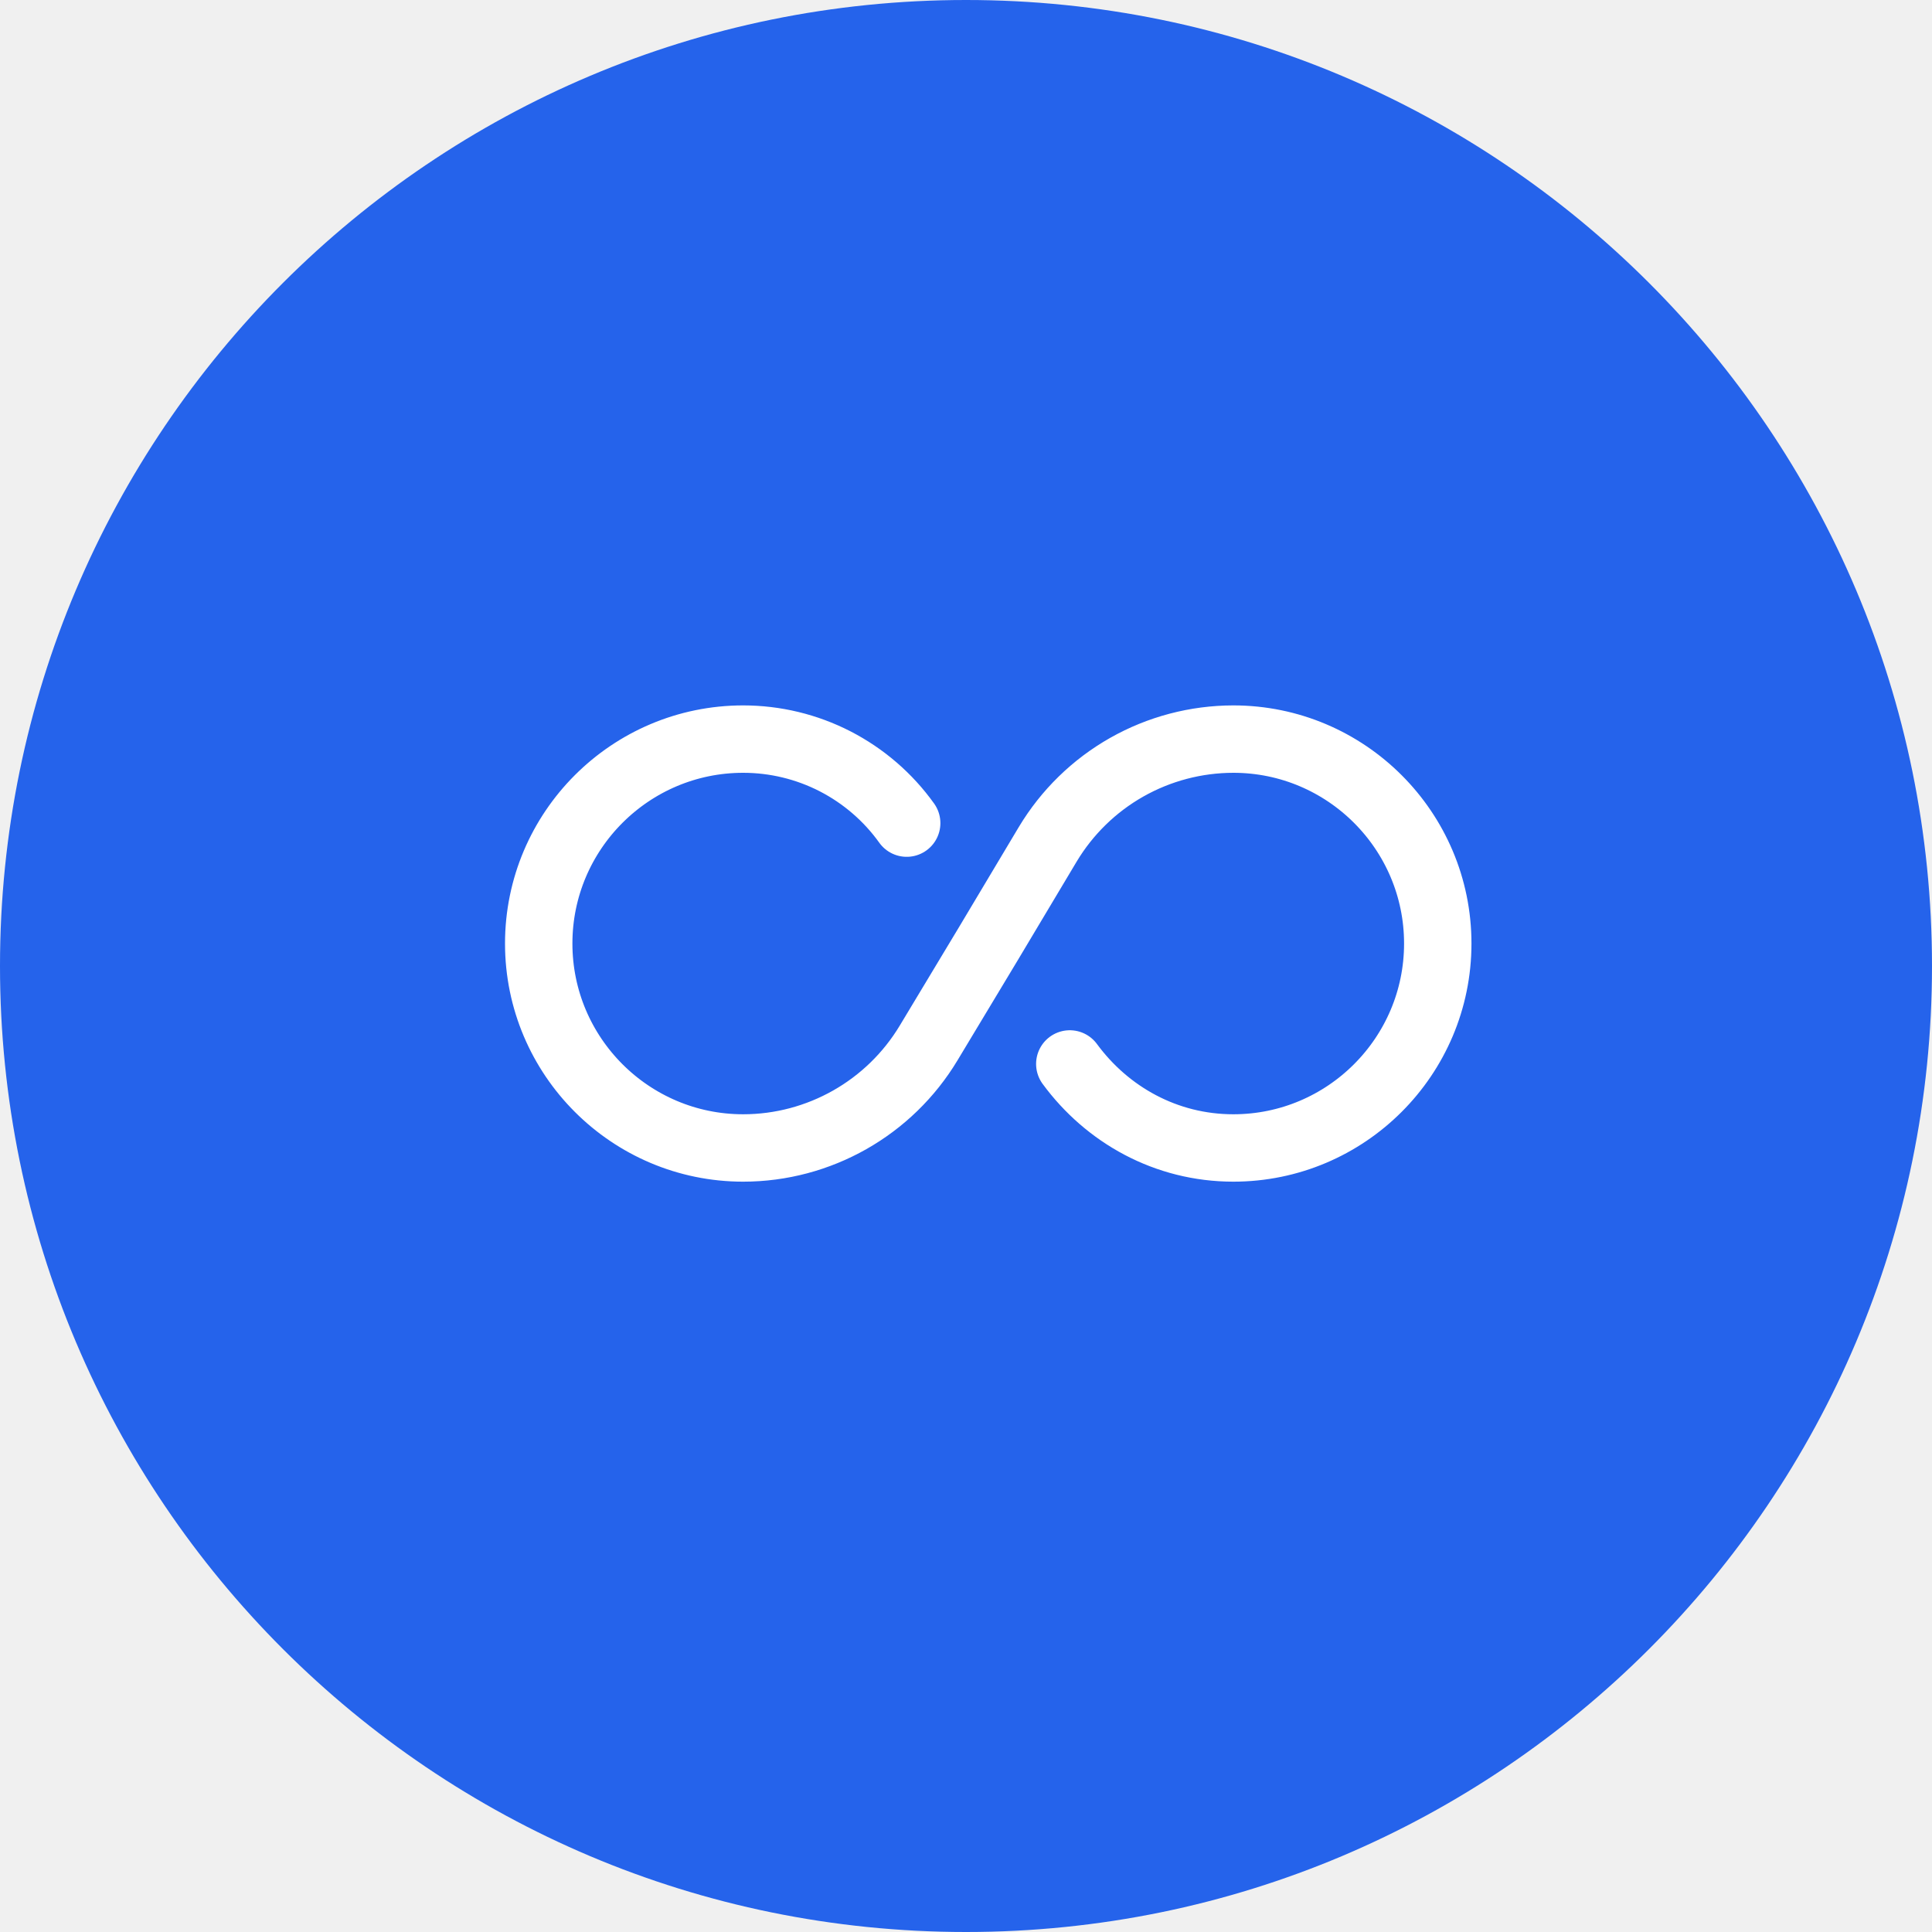
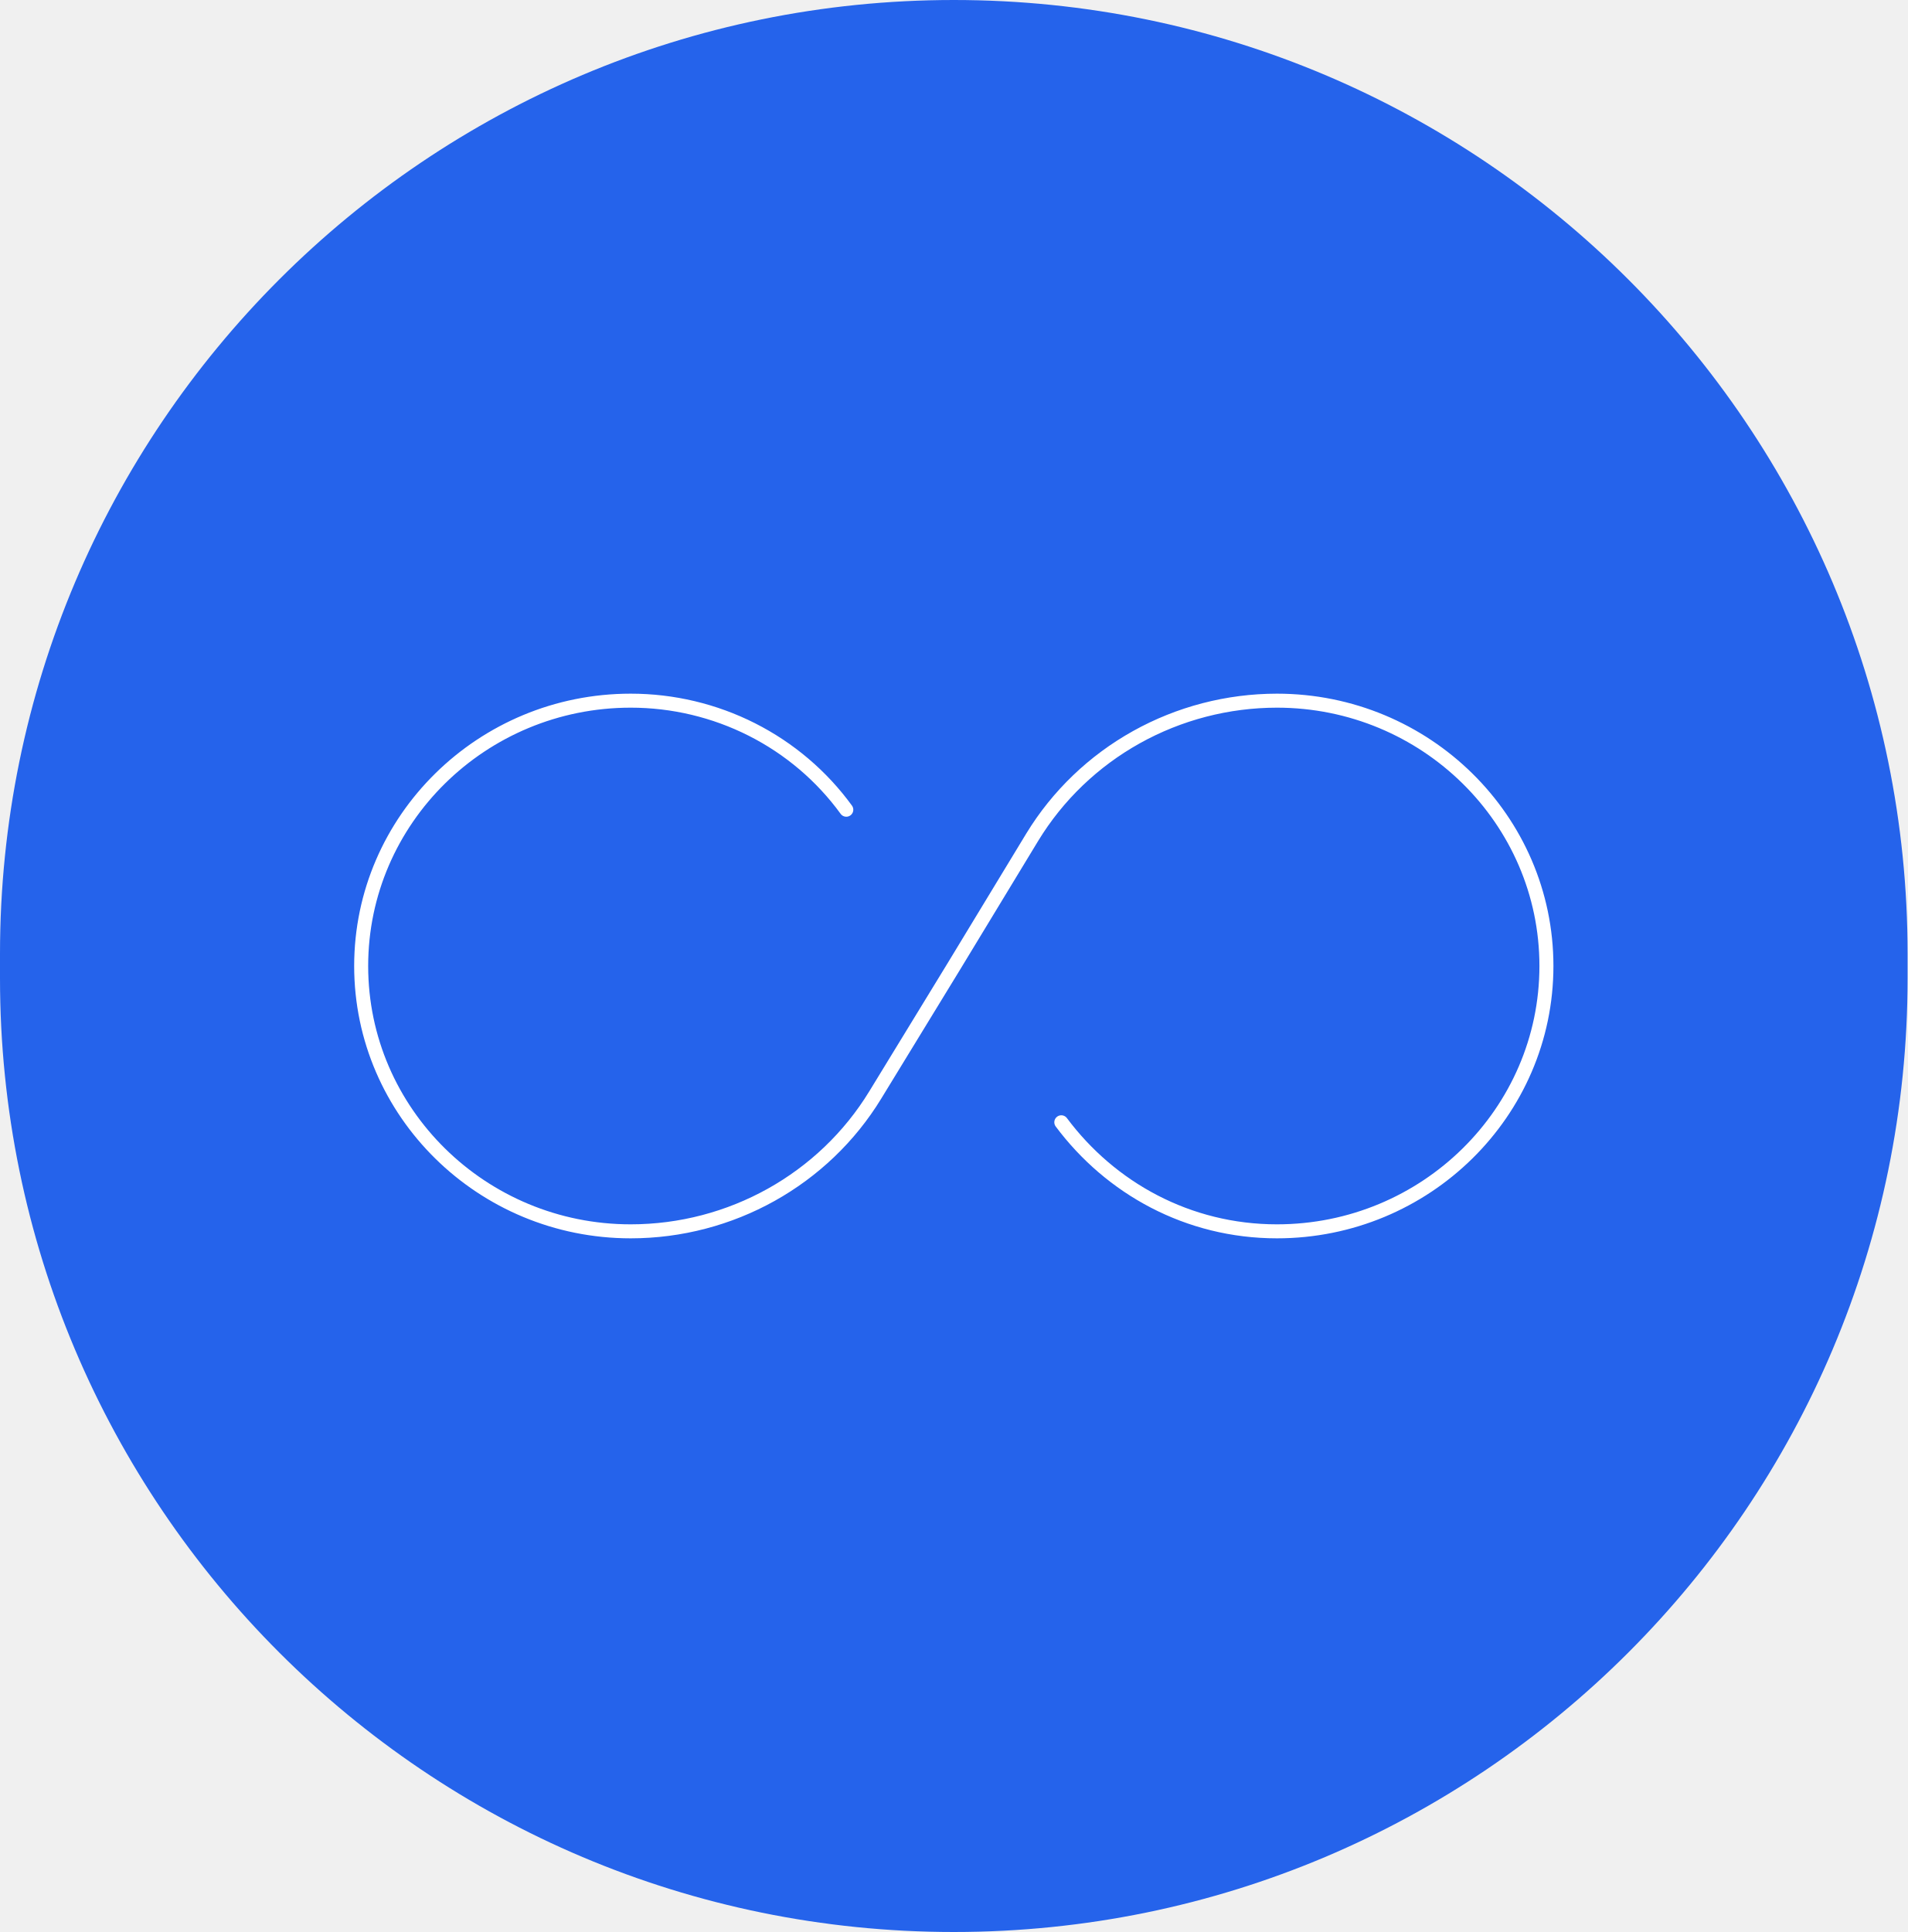
- <svg xmlns="http://www.w3.org/2000/svg" width="43" height="43" viewBox="0 0 43 43" fill="none">
-   <rect width="43" height="43" rx="21.5" fill="#2563EB" />
-   <path d="M20.18 18.32C19.766 17.741 19.219 17.27 18.586 16.944C17.953 16.619 17.252 16.45 16.54 16.45C14.03 16.45 11.99 18.49 11.99 21C11.99 23.51 14.03 25.55 16.54 25.55C18.23 25.55 19.8 24.66 20.67 23.21L22 21L23.32 18.79C23.748 18.077 24.353 17.486 25.077 17.076C25.801 16.666 26.618 16.451 27.45 16.45C29.96 16.45 32 18.49 32 21C32 23.51 29.96 25.55 27.45 25.55C25.95 25.55 24.64 24.81 23.81 23.68" stroke="white" stroke-width="1.5" stroke-linecap="round" stroke-linejoin="round" />
+ <svg xmlns="http://www.w3.org/2000/svg" width="1018" height="1031" viewBox="0 0 1018 1031" fill="none">
+   <path d="M0 509C0 227.887 227.887 0 509 0C790.113 0 1018 227.887 1018 509V522C1018 803.113 790.113 1031 509 1031C227.887 1031 0 803.113 0 522V509Z" fill="#2563EB" />
+   <path d="M451.628 432.102C438.533 414.091 421.263 399.416 401.252 389.296C381.24 379.175 359.065 373.9 336.567 373.909C257.226 373.909 192.741 437.392 192.741 515.5C192.741 593.608 257.226 657.091 336.567 657.091C389.988 657.091 439.616 629.395 467.117 584.273L509.158 515.5L550.883 446.727C564.414 424.534 583.548 406.164 606.424 393.405C629.3 380.645 655.14 373.929 681.433 373.909C760.774 373.909 825.259 437.392 825.259 515.5C825.259 593.608 760.774 657.091 681.433 657.091C634.018 657.091 592.609 634.063 566.372 598.898" stroke="white" stroke-width="7.47" stroke-linecap="round" stroke-linejoin="round" />
</svg>
